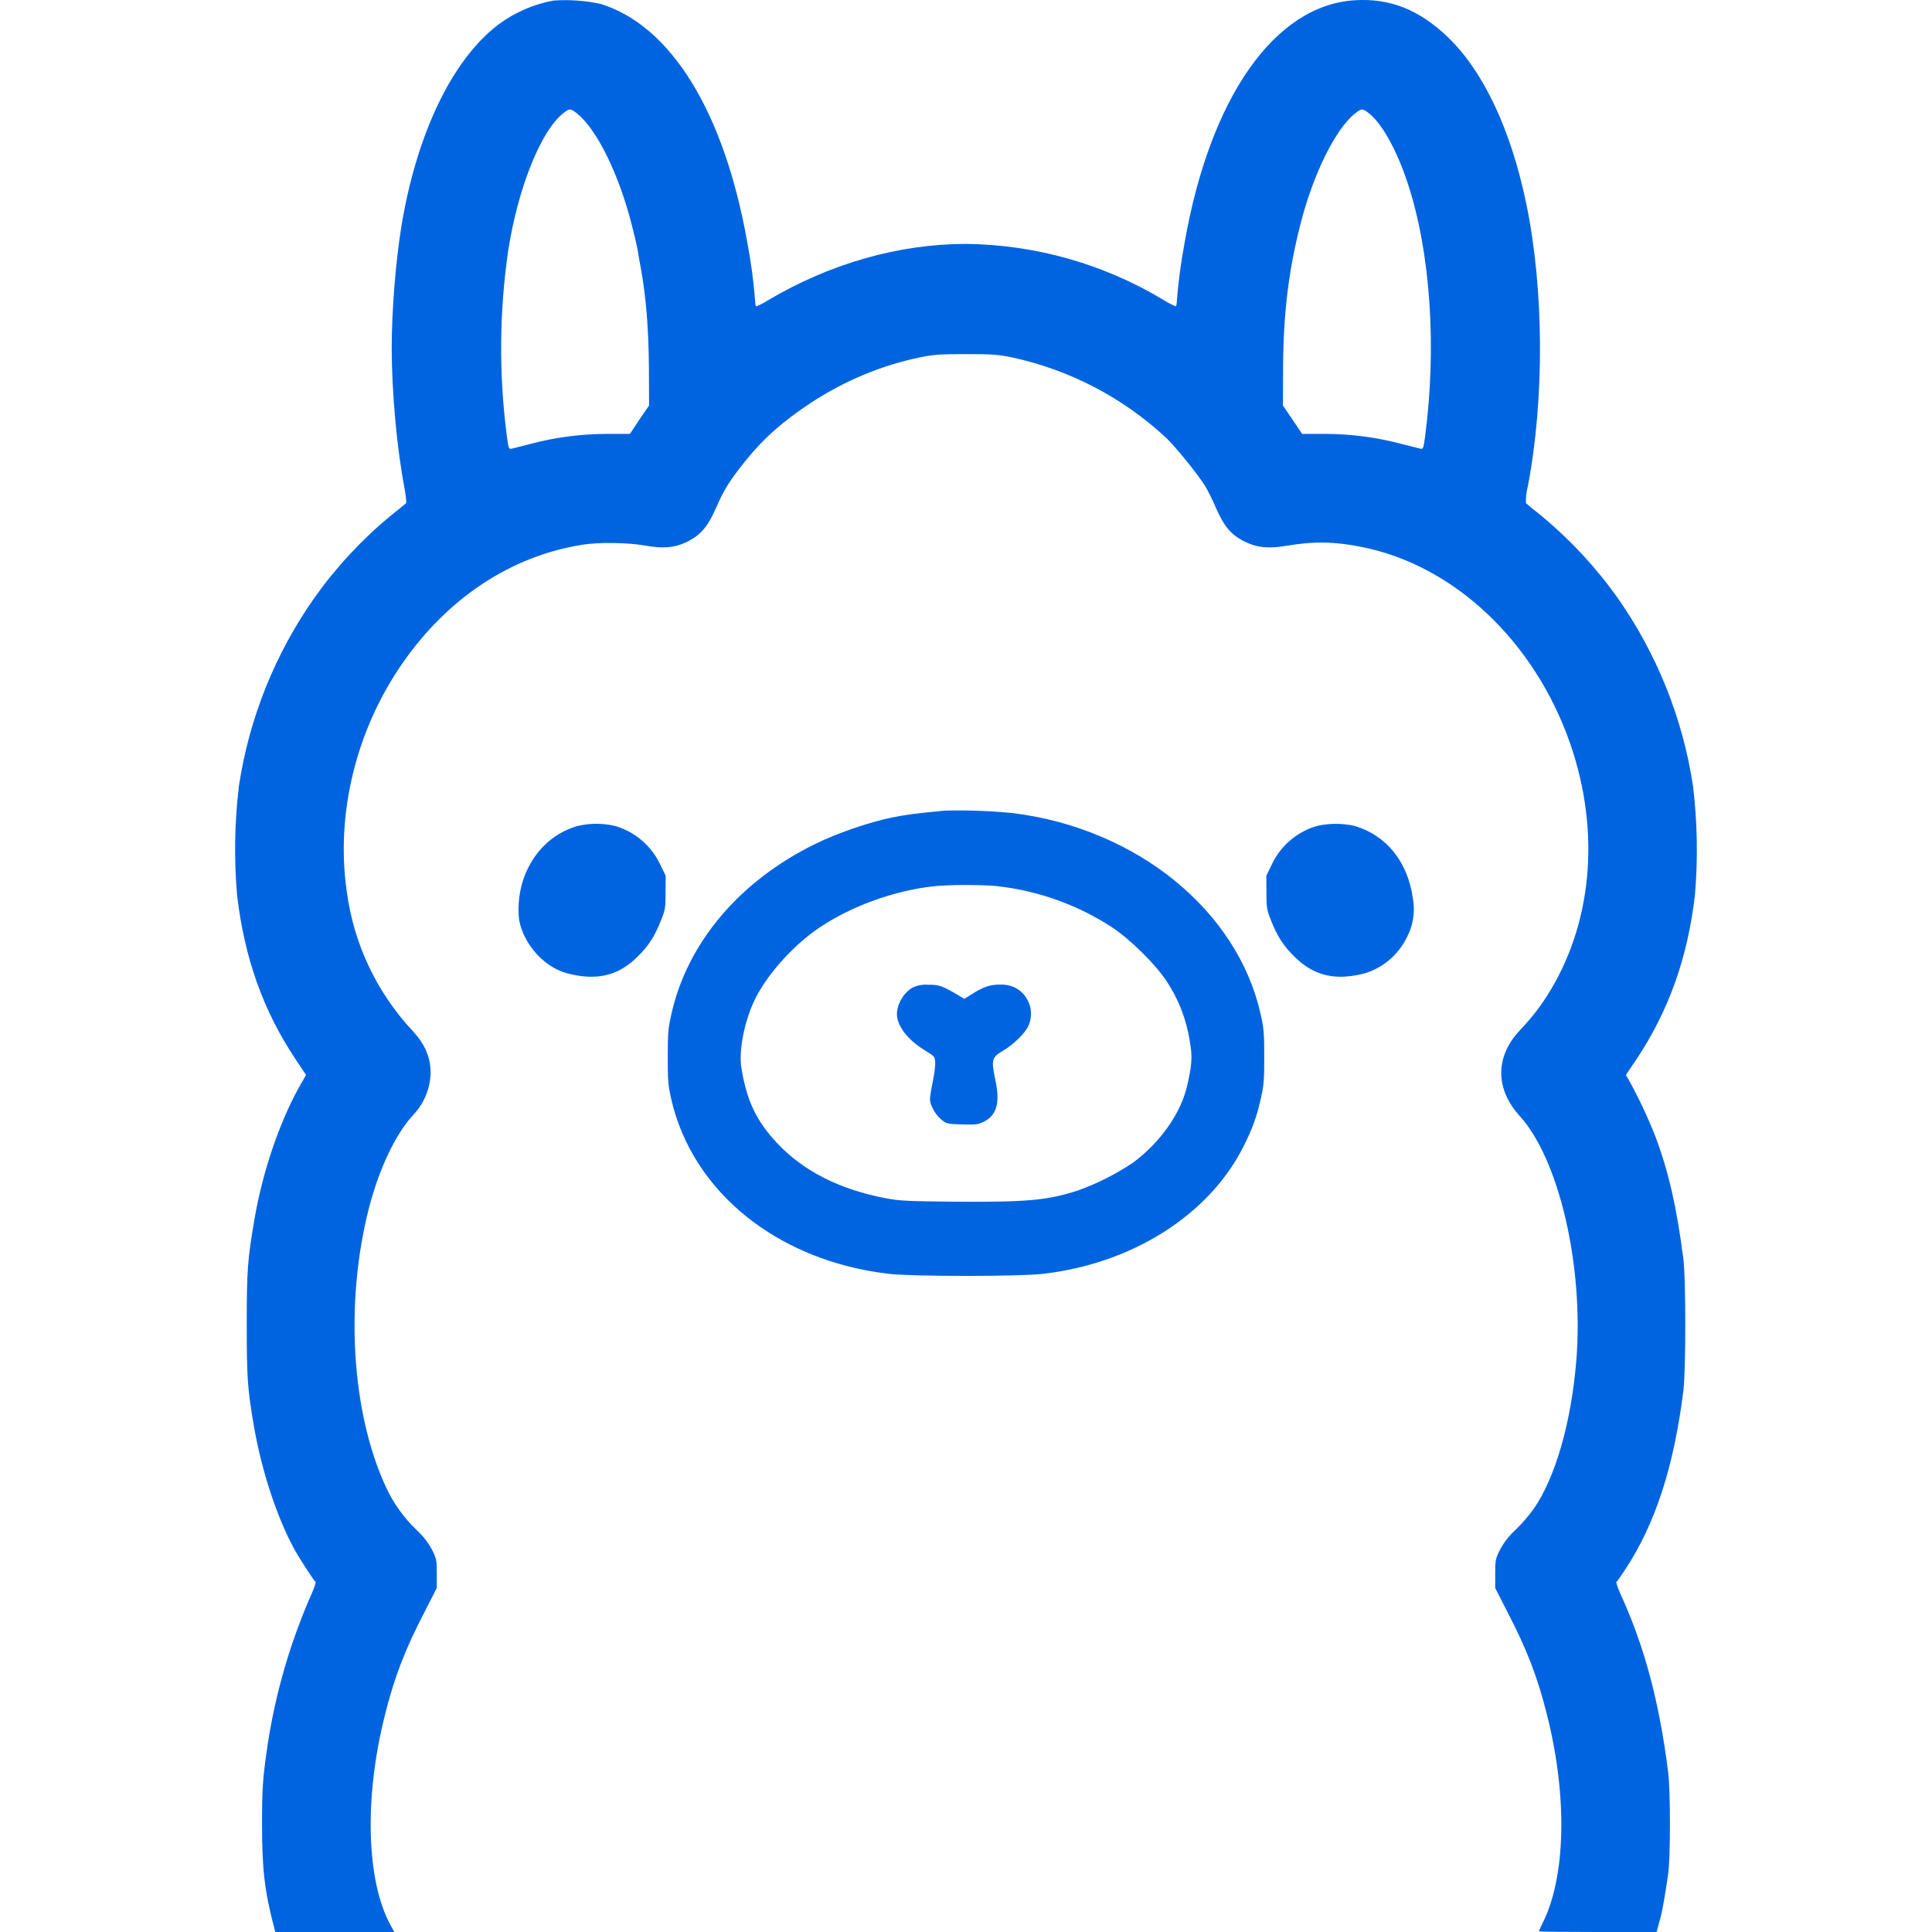
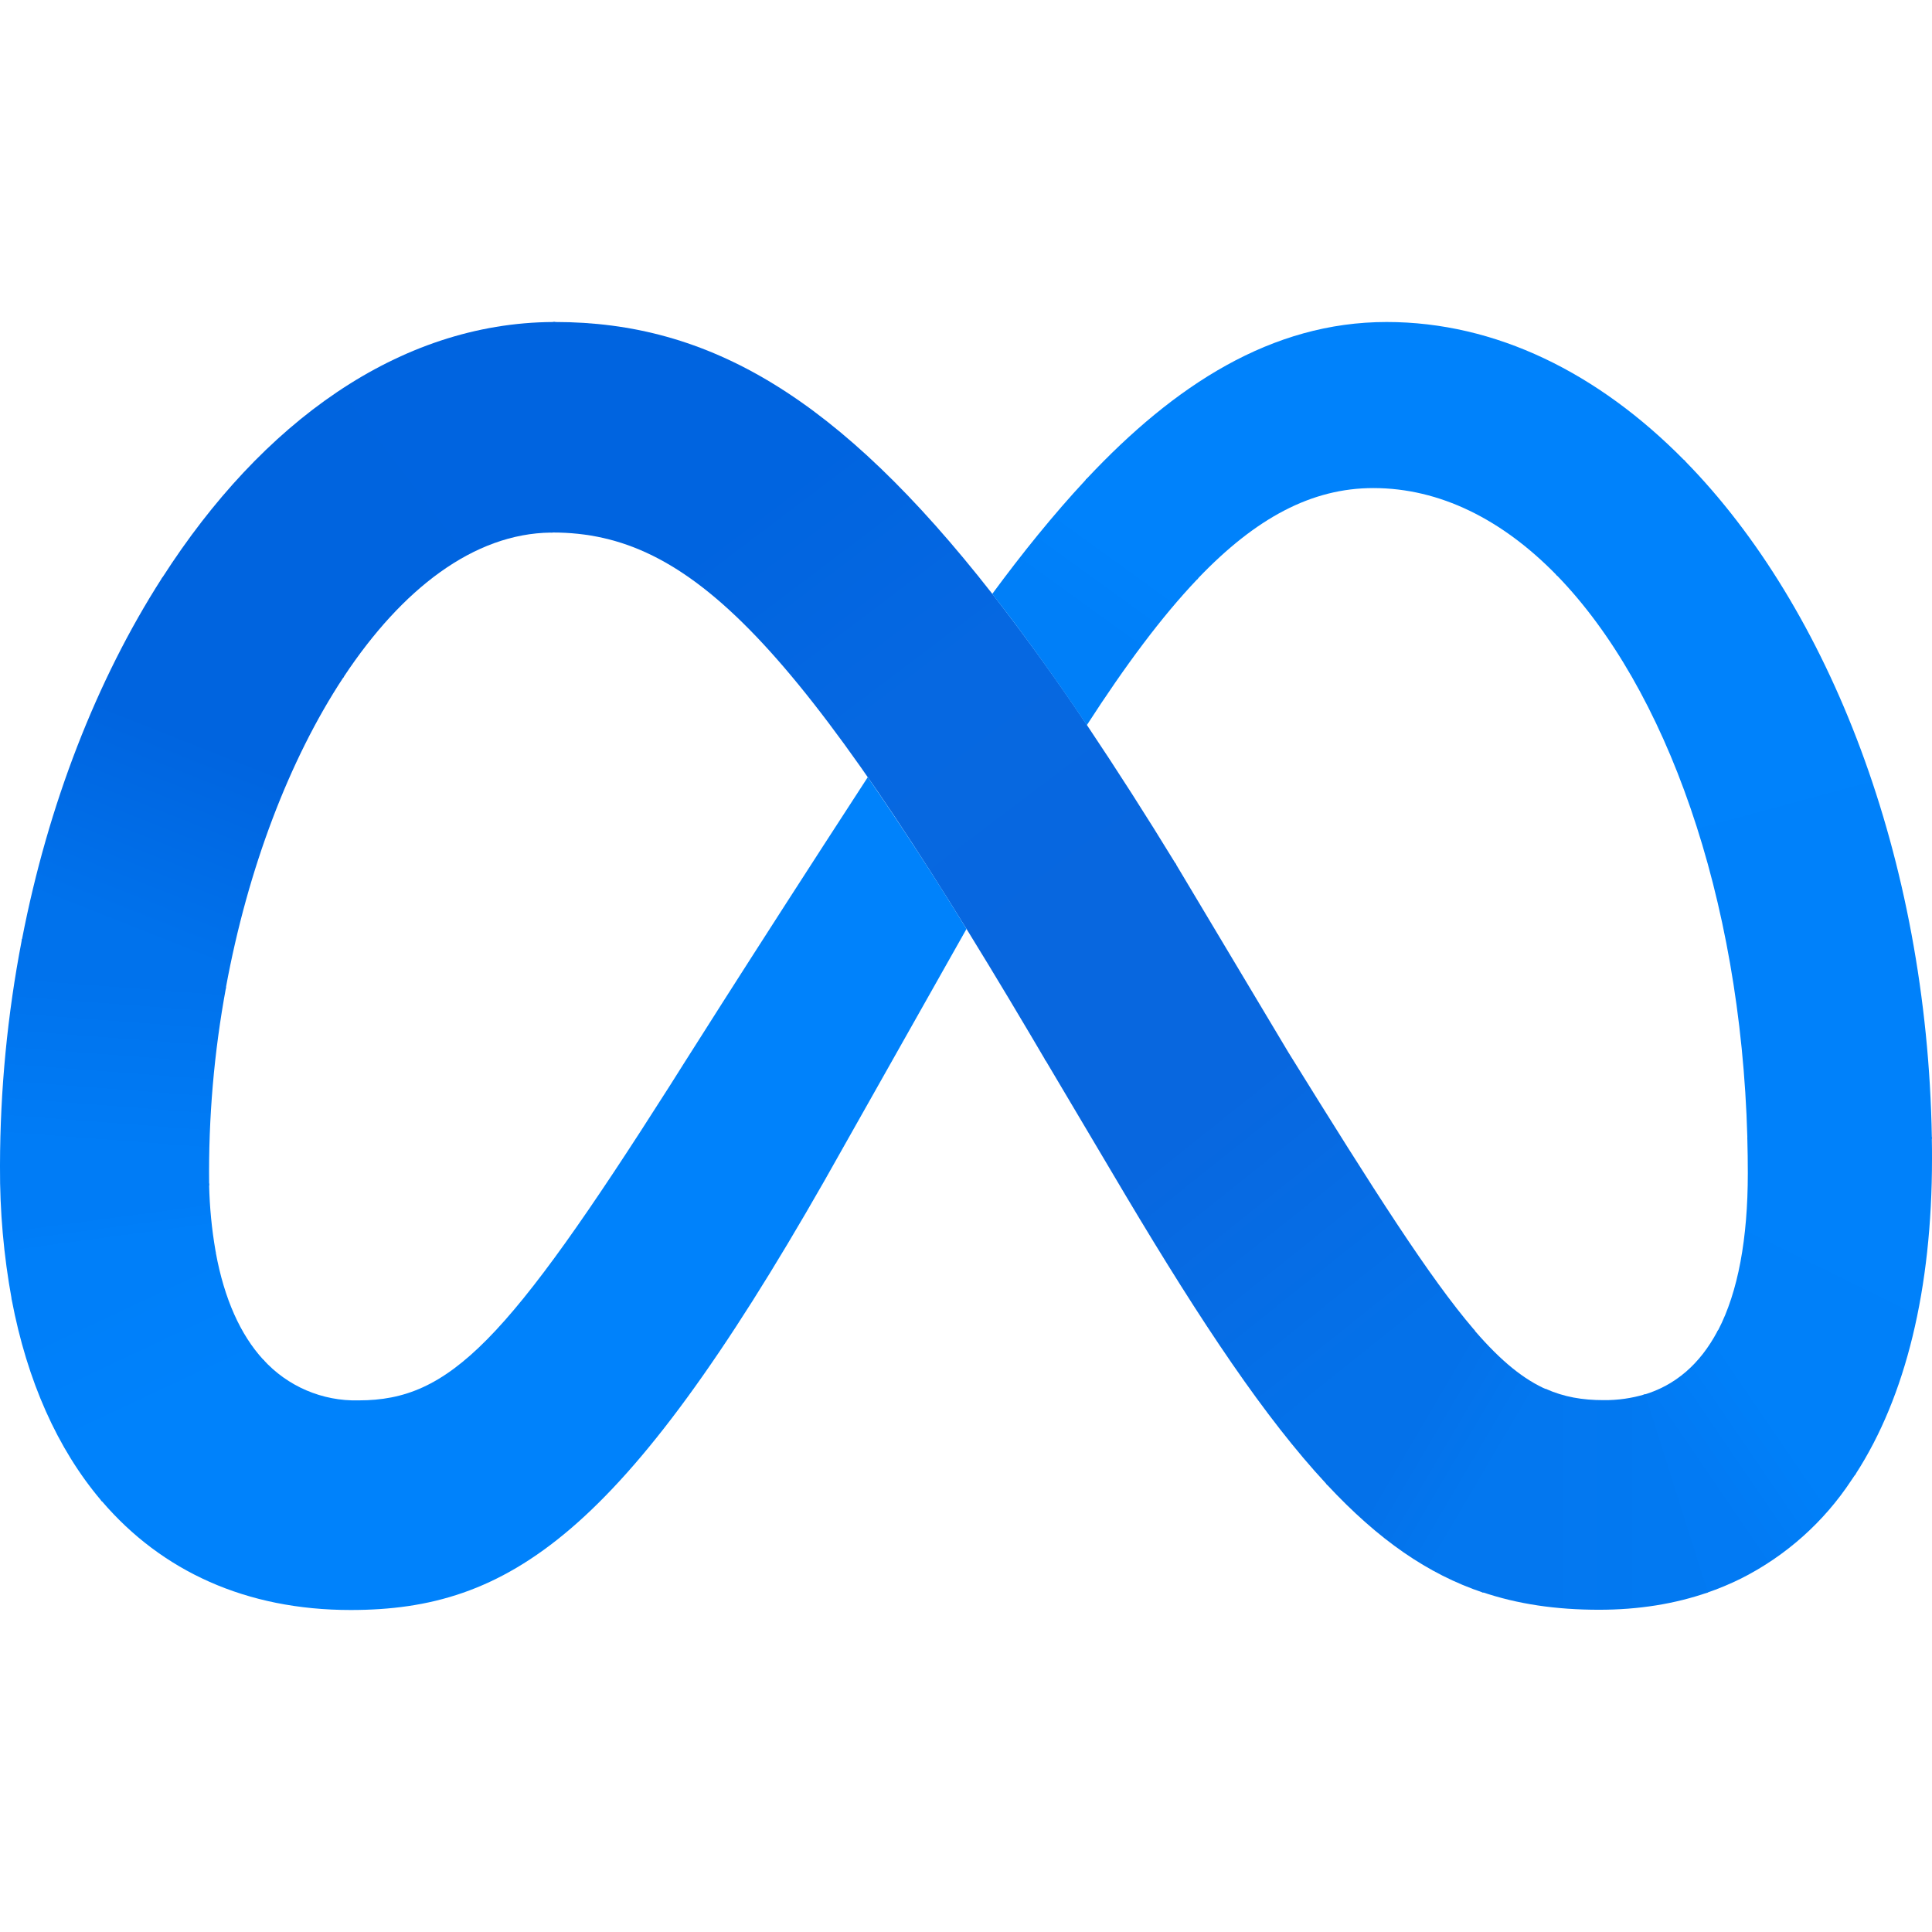
- <svg xmlns="http://www.w3.org/2000/svg" role="img" viewBox="0 0 24 24" aria-label="Llama">
-   <path fill="#0064E1" d="M16.361 10.26a.894.894 0 0 0-.558.47l-.072.148.001.207c0 .193.004.217.059.353.076.193.152.312.291.448.24.238.51.3.872.205a.86.86 0 0 0 .517-.436.752.752 0 0 0 .08-.498c-.064-.453-.33-.782-.724-.897a1.06 1.06 0 0 0-.466 0zm-9.203.005c-.305.096-.533.32-.65.639a1.187 1.187 0 0 0-.06.52c.057.309.31.59.598.667.362.095.632.033.872-.205.14-.136.215-.255.291-.448.055-.136.059-.16.059-.353l.001-.207-.072-.148a.894.894 0 0 0-.565-.472 1.02 1.02 0 0 0-.474.007Zm4.184 2c-.131.071-.223.25-.195.383.031.143.157.288.353.407.105.063.112.072.117.136.004.038-.01.146-.029.243-.02.094-.036.194-.036.222.002.074.07.195.143.253.064.052.076.054.255.059.164.005.198.001.264-.03.169-.082.212-.234.15-.525-.052-.243-.042-.28.087-.355.137-.08.281-.219.324-.314a.365.365 0 0 0-.175-.48.394.394 0 0 0-.181-.033c-.126 0-.207.03-.355.124l-.085.053-.053-.032c-.219-.13-.259-.145-.391-.143a.396.396 0 0 0-.193.032zm.39-2.195c-.373.036-.475.05-.654.086-.291.06-.68.195-.951.328-.94.46-1.589 1.226-1.787 2.114-.04.176-.045.234-.045.53 0 .294.005.357.043.524.264 1.16 1.332 2.017 2.714 2.173.3.033 1.596.033 1.896 0 1.11-.125 2.064-.727 2.493-1.571.114-.226.169-.372.22-.602.039-.167.044-.23.044-.523 0-.297-.005-.355-.045-.531-.288-1.29-1.539-2.304-3.072-2.497a6.873 6.873 0 0 0-.855-.031zm.645.937a3.283 3.283 0 0 1 1.44.514c.223.148.537.458.671.662.166.251.26.508.303.82.02.143.01.251-.043.482-.08.345-.332.705-.672.957a3.115 3.115 0 0 1-.689.348c-.382.122-.632.144-1.525.138-.582-.006-.686-.01-.853-.042-.57-.107-1.022-.334-1.35-.68-.264-.28-.385-.535-.45-.946-.03-.192.025-.509.137-.776.136-.326.488-.73.836-.963.403-.269.934-.46 1.422-.512.187-.02.586-.02.773-.002zm-5.503-11a1.653 1.653 0 0 0-.683.298C5.617.74 5.173 1.666 4.985 2.819c-.07.436-.119 1.04-.119 1.503 0 .544.064 1.24.155 1.721.02.107.031.202.023.208a8.12 8.12 0 0 1-.187.152 5.324 5.324 0 0 0-.949 1.02 5.49 5.49 0 0 0-.94 2.339 6.625 6.625 0 0 0-.023 1.357c.091.78.325 1.438.727 2.04l.13.195-.037.064c-.269.452-.498 1.105-.605 1.732-.084.496-.095.629-.095 1.294 0 .67.009.803.088 1.266.095.555.288 1.143.503 1.534.071.128.243.393.264.407.007.003-.014.067-.046.141a7.405 7.405 0 0 0-.548 1.873c-.062.417-.071.552-.071.991 0 .56.031.832.148 1.279L3.42 24h1.478l-.05-.091c-.297-.552-.325-1.575-.068-2.597.117-.472.25-.819.498-1.296l.148-.29v-.177c0-.165-.003-.184-.057-.293a.915.915 0 0 0-.194-.25 1.74 1.74 0 0 1-.385-.543c-.424-.92-.506-2.286-.208-3.451.124-.486.329-.918.544-1.154a.787.787 0 0 0 .223-.531c0-.195-.07-.355-.224-.522a3.136 3.136 0 0 1-.817-1.729c-.14-.96.114-2.005.69-2.834.563-.814 1.353-1.336 2.237-1.475.199-.033.57-.028.776.01.226.04.367.028.512-.041.179-.085.268-.19.374-.431.093-.215.165-.333.36-.576.234-.29.46-.489.822-.729.413-.27.884-.467 1.352-.561.17-.035.25-.04.569-.04.319 0 .398.005.569.04a4.07 4.07 0 0 1 1.914.997c.117.109.398.457.488.602.034.057.095.177.132.267.105.241.195.346.374.43.14.068.286.082.503.045.343-.058.607-.053.943.016 1.144.23 2.14 1.173 2.581 2.437.385 1.108.276 2.267-.296 3.153-.097.15-.193.27-.333.419-.301.322-.301.722-.001 1.053.493.539.801 1.866.708 3.036-.062.772-.26 1.463-.533 1.854a2.096 2.096 0 0 1-.224.258.916.916 0 0 0-.194.25c-.054.109-.057.128-.057.293v.178l.148.29c.248.476.38.823.498 1.295.253 1.008.231 2.01-.059 2.581a.845.845 0 0 0-.044.098c0 .006.329.009.732.009h.73l.02-.074.036-.134c.019-.076.057-.3.088-.516.029-.217.029-1.016 0-1.258-.11-.875-.295-1.57-.597-2.226-.032-.074-.053-.138-.046-.141.008-.005.057-.074.108-.152.376-.569.607-1.284.724-2.228.031-.26.031-1.378 0-1.628-.083-.645-.182-1.082-.348-1.525a6.083 6.083 0 0 0-.329-.7l-.038-.064.131-.194c.402-.604.636-1.262.727-2.04a6.625 6.625 0 0 0-.024-1.358 5.512 5.512 0 0 0-.939-2.339 5.325 5.325 0 0 0-.95-1.02 8.097 8.097 0 0 1-.186-.152.692.692 0 0 1 .023-.208c.208-1.087.201-2.443-.017-3.503-.19-.924-.535-1.658-.98-2.082-.354-.338-.716-.482-1.15-.455-.996.059-1.8 1.205-2.116 3.01a6.805 6.805 0 0 0-.097.726c0 .036-.007.066-.015.066a.96.96 0 0 1-.149-.078A4.857 4.857 0 0 0 12 3.03c-.832 0-1.687.243-2.456.698a.958.958 0 0 1-.148.078c-.008 0-.015-.03-.015-.066a6.71 6.71 0 0 0-.097-.725C8.997 1.392 8.337.319 7.46.048a2.096 2.096 0 0 0-.585-.041Zm.293 1.402c.248.197.523.759.682 1.388.03.113.06.244.069.292.007.047.026.152.041.233.067.365.098.76.102 1.24l.002.475-.12.175-.118.178h-.278c-.324 0-.646.041-.954.124l-.238.06c-.033.007-.038-.003-.057-.144a8.438 8.438 0 0 1 .016-2.323c.124-.788.413-1.501.696-1.711.067-.05.079-.049.157.013zm9.825-.012c.17.126.358.46.498.888.28.854.36 2.028.212 3.145-.019.14-.024.151-.057.144l-.238-.06a3.693 3.693 0 0 0-.954-.124h-.278l-.119-.178-.119-.175.002-.474c.004-.669.066-1.19.214-1.772.157-.623.434-1.185.68-1.382.078-.062.09-.063.159-.012z" />
+ <svg xmlns="http://www.w3.org/2000/svg" height="1em" style="flex:none;line-height:1" viewBox="0 0 24 24" width="1em">
+   <path d="M6.897 4h-.024l-.031 2.615h.022c1.715 0 3.046 1.357 5.94 6.246l.175.297.012.02 1.62-2.438-.012-.019a48.763 48.763 0 00-1.098-1.716 28.01 28.01 0 00-1.175-1.629C10.413 4.932 8.812 4 6.896 4z" fill="url(#lobe-icons-meta-0-_R_0_)" />
+   <path d="M6.873 4C4.95 4.01 3.247 5.258 2.02 7.17a4.352 4.352 0 00-.01.017l2.254 1.231.011-.017c.718-1.083 1.61-1.774 2.568-1.785h.021L6.896 4h-.023z" fill="url(#lobe-icons-meta-1-_R_0_)" />
+   <path d="M2.019 7.17l-.011.017C1.2 8.447.598 9.995.274 11.664l-.005.022 2.534.6.004-.022c.27-1.467.786-2.828 1.456-3.845l.011-.017L2.02 7.17z" fill="url(#lobe-icons-meta-2-_R_0_)" />
+   <path d="M2.807 12.264l-2.533-.6-.005.022c-.177.918-.267 1.851-.269 2.786v.023l2.598.233v-.023a12.591 12.591 0 01.21-2.44z" fill="url(#lobe-icons-meta-3-_R_0_)" />
+   <path d="M2.677 15.537a5.462 5.462 0 01-.079-.813v-.022L0 14.468v.024a8.89 8.89 0 00.146 1.652l2.535-.585a4.106 4.106 0 01-.004-.022z" fill="url(#lobe-icons-meta-4-_R_0_)" />
+   <path d="M3.27 16.89c-.284-.31-.484-.756-.589-1.328l-.004-.021-2.535.585.004.021c.192 1.01.568 1.85 1.106 2.487l.014.017 2.018-1.745a2.106 2.106 0 01-.015-.016z" fill="url(#lobe-icons-meta-5-_R_0_)" />
+   <path d="M10.78 9.654c-1.528 2.35-2.454 3.825-2.454 3.825-2.035 3.2-2.739 3.917-3.871 3.917a1.545 1.545 0 01-1.186-.508l-2.017 1.744.014.017C2.01 19.518 3.058 20 4.356 20c1.963 0 3.374-.928 5.884-5.33l1.766-3.13a41.283 41.283 0 00-1.227-1.886z" fill="#0082FB" />
+   <path d="M13.502 5.946l-.016.016c-.4.43-.786.908-1.16 1.416.378.483.768 1.024 1.175 1.63.48-.743.928-1.345 1.367-1.807l.016-.016-1.382-1.24z" fill="url(#lobe-icons-meta-6-_R_0_)" />
+   <path d="M20.918 5.713C19.853 4.633 18.583 4 17.225 4c-1.432 0-2.637.787-3.723 1.944l-.016.016 1.382 1.24.016-.017c.715-.747 1.408-1.12 2.176-1.12.826 0 1.6.39 2.27 1.075l.015.016 1.589-1.425-.016-.016z" fill="#0082FB" />
+   <path d="M23.998 14.125c-.06-3.467-1.27-6.566-3.064-8.396l-.016-.016-1.588 1.424.015.016c1.35 1.392 2.277 3.98 2.361 6.971v.023h2.292v-.022z" fill="url(#lobe-icons-meta-7-_R_0_)" />
+   <path d="M23.998 14.15v-.023h-2.292v.022c.004.14.006.282.006.424 0 .815-.121 1.474-.368 1.95l-.011.022 1.708 1.782.013-.02c.62-.96.946-2.293.946-3.91 0-.083 0-.165-.002-.247z" fill="url(#lobe-icons-meta-8-_R_0_)" />
+   <path d="M21.344 16.52l-.011.02c-.214.402-.519.67-.917.787l.778 2.462a3.493 3.493 0 00.438-.182 3.558 3.558 0 001.366-1.218l.044-.065.012-.02-1.71-1.784z" fill="url(#lobe-icons-meta-9-_R_0_)" />
+   <path d="M19.92 17.393c-.262 0-.492-.039-.718-.14l-.798 2.522c.449.153.927.222 1.46.222.492 0 .943-.073 1.352-.215l-.78-2.462c-.167.05-.341.075-.517.073z" fill="url(#lobe-icons-meta-10-_R_0_)" />
+   <path d="M18.323 16.534l-.014-.017-1.836 1.914.016.017c.637.682 1.246 1.105 1.937 1.337l.797-2.52c-.291-.125-.573-.353-.9-.731z" fill="url(#lobe-icons-meta-11-_R_0_)" />
+   <path d="M18.309 16.515c-.55-.642-1.232-1.712-2.303-3.44l-1.396-2.336-.011-.02-1.62 2.438.012.02.989 1.668c.959 1.61 1.74 2.774 2.493 3.585l.016.016 1.834-1.914a2.353 2.353 0 01-.014-.017z" fill="url(#lobe-icons-meta-12-_R_0_)" />
+   <defs>
+     <linearGradient id="lobe-icons-meta-0-_R_0_" x1="75.897%" x2="26.312%" y1="89.199%" y2="12.194%">
+       <stop offset=".06%" stop-color="#0867DF" />
+       <stop offset="45.39%" stop-color="#0668E1" />
+       <stop offset="85.91%" stop-color="#0064E0" />
+     </linearGradient>
+     <linearGradient id="lobe-icons-meta-1-_R_0_" x1="21.67%" x2="97.068%" y1="75.874%" y2="23.985%">
+       <stop offset="13.23%" stop-color="#0064DF" />
+       <stop offset="99.88%" stop-color="#0064E0" />
+     </linearGradient>
+     <linearGradient id="lobe-icons-meta-2-_R_0_" x1="38.263%" x2="60.895%" y1="89.127%" y2="16.131%">
+       <stop offset="1.47%" stop-color="#0072EC" />
+       <stop offset="68.81%" stop-color="#0064DF" />
+     </linearGradient>
+     <linearGradient id="lobe-icons-meta-3-_R_0_" x1="47.032%" x2="52.15%" y1="90.19%" y2="15.745%">
+       <stop offset="7.31%" stop-color="#007CF6" />
+       <stop offset="99.43%" stop-color="#0072EC" />
+     </linearGradient>
+     <linearGradient id="lobe-icons-meta-4-_R_0_" x1="52.155%" x2="47.591%" y1="58.301%" y2="37.004%">
+       <stop offset="7.31%" stop-color="#007FF9" />
+       <stop offset="100%" stop-color="#007CF6" />
+     </linearGradient>
+     <linearGradient id="lobe-icons-meta-5-_R_0_" x1="37.689%" x2="61.961%" y1="12.502%" y2="63.624%">
+       <stop offset="7.31%" stop-color="#007FF9" />
+       <stop offset="100%" stop-color="#0082FB" />
+     </linearGradient>
+     <linearGradient id="lobe-icons-meta-6-_R_0_" x1="34.808%" x2="62.313%" y1="68.859%" y2="23.174%">
+       <stop offset="27.99%" stop-color="#007FF8" />
+       <stop offset="91.41%" stop-color="#0082FB" />
+     </linearGradient>
+     <linearGradient id="lobe-icons-meta-7-_R_0_" x1="43.762%" x2="57.602%" y1="6.235%" y2="98.514%">
+       <stop offset="0%" stop-color="#0082FB" />
+       <stop offset="99.95%" stop-color="#0081FA" />
+     </linearGradient>
+     <linearGradient id="lobe-icons-meta-8-_R_0_" x1="60.055%" x2="39.88%" y1="4.661%" y2="69.077%">
+       <stop offset="6.19%" stop-color="#0081FA" />
+       <stop offset="100%" stop-color="#0080F9" />
+     </linearGradient>
+     <linearGradient id="lobe-icons-meta-9-_R_0_" x1="30.282%" x2="61.081%" y1="59.32%" y2="33.244%">
+       <stop offset="0%" stop-color="#027AF3" />
+       <stop offset="100%" stop-color="#0080F9" />
+     </linearGradient>
+     <linearGradient id="lobe-icons-meta-10-_R_0_" x1="20.433%" x2="82.112%" y1="50.001%" y2="50.001%">
+       <stop offset="0%" stop-color="#0377EF" />
+       <stop offset="99.94%" stop-color="#0279F1" />
+     </linearGradient>
+     <linearGradient id="lobe-icons-meta-11-_R_0_" x1="40.303%" x2="72.394%" y1="35.298%" y2="57.811%">
+       <stop offset=".19%" stop-color="#0471E9" />
+       <stop offset="100%" stop-color="#0377EF" />
+     </linearGradient>
+     <linearGradient id="lobe-icons-meta-12-_R_0_" x1="32.254%" x2="68.003%" y1="19.719%" y2="84.908%">
+       <stop offset="27.65%" stop-color="#0867DF" />
+       <stop offset="100%" stop-color="#0471E9" />
+     </linearGradient>
+   </defs>
</svg>
